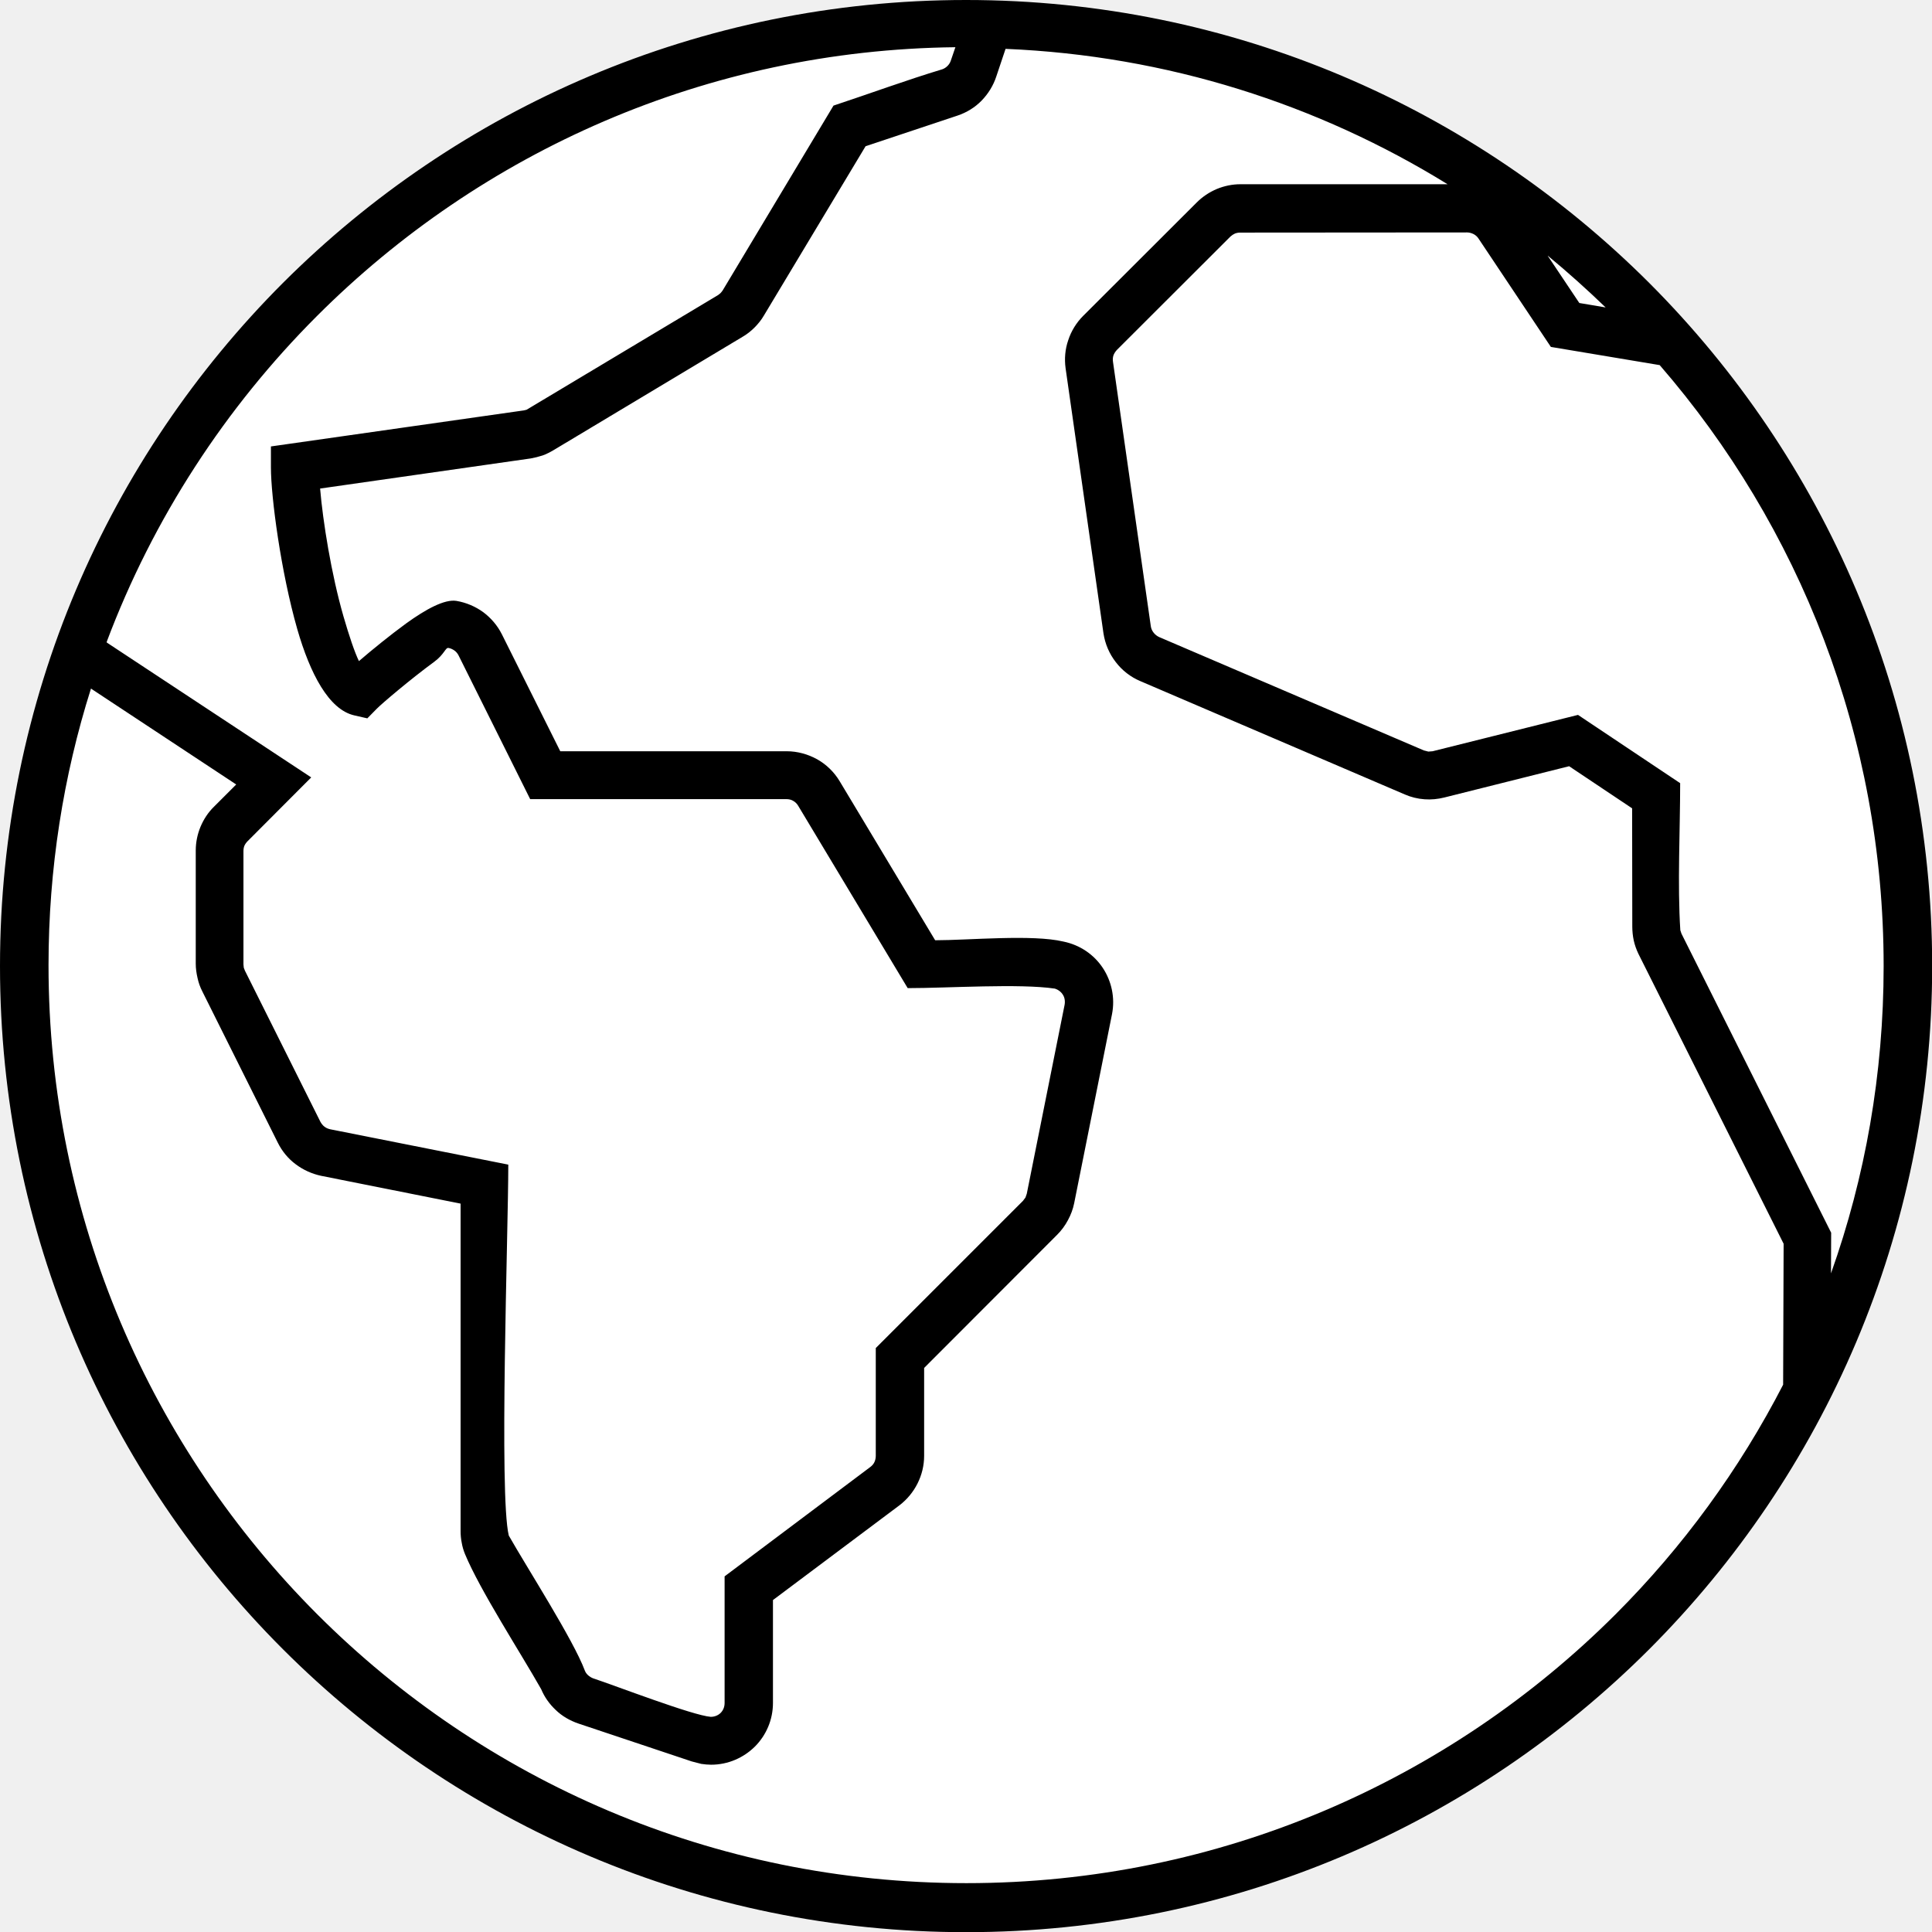
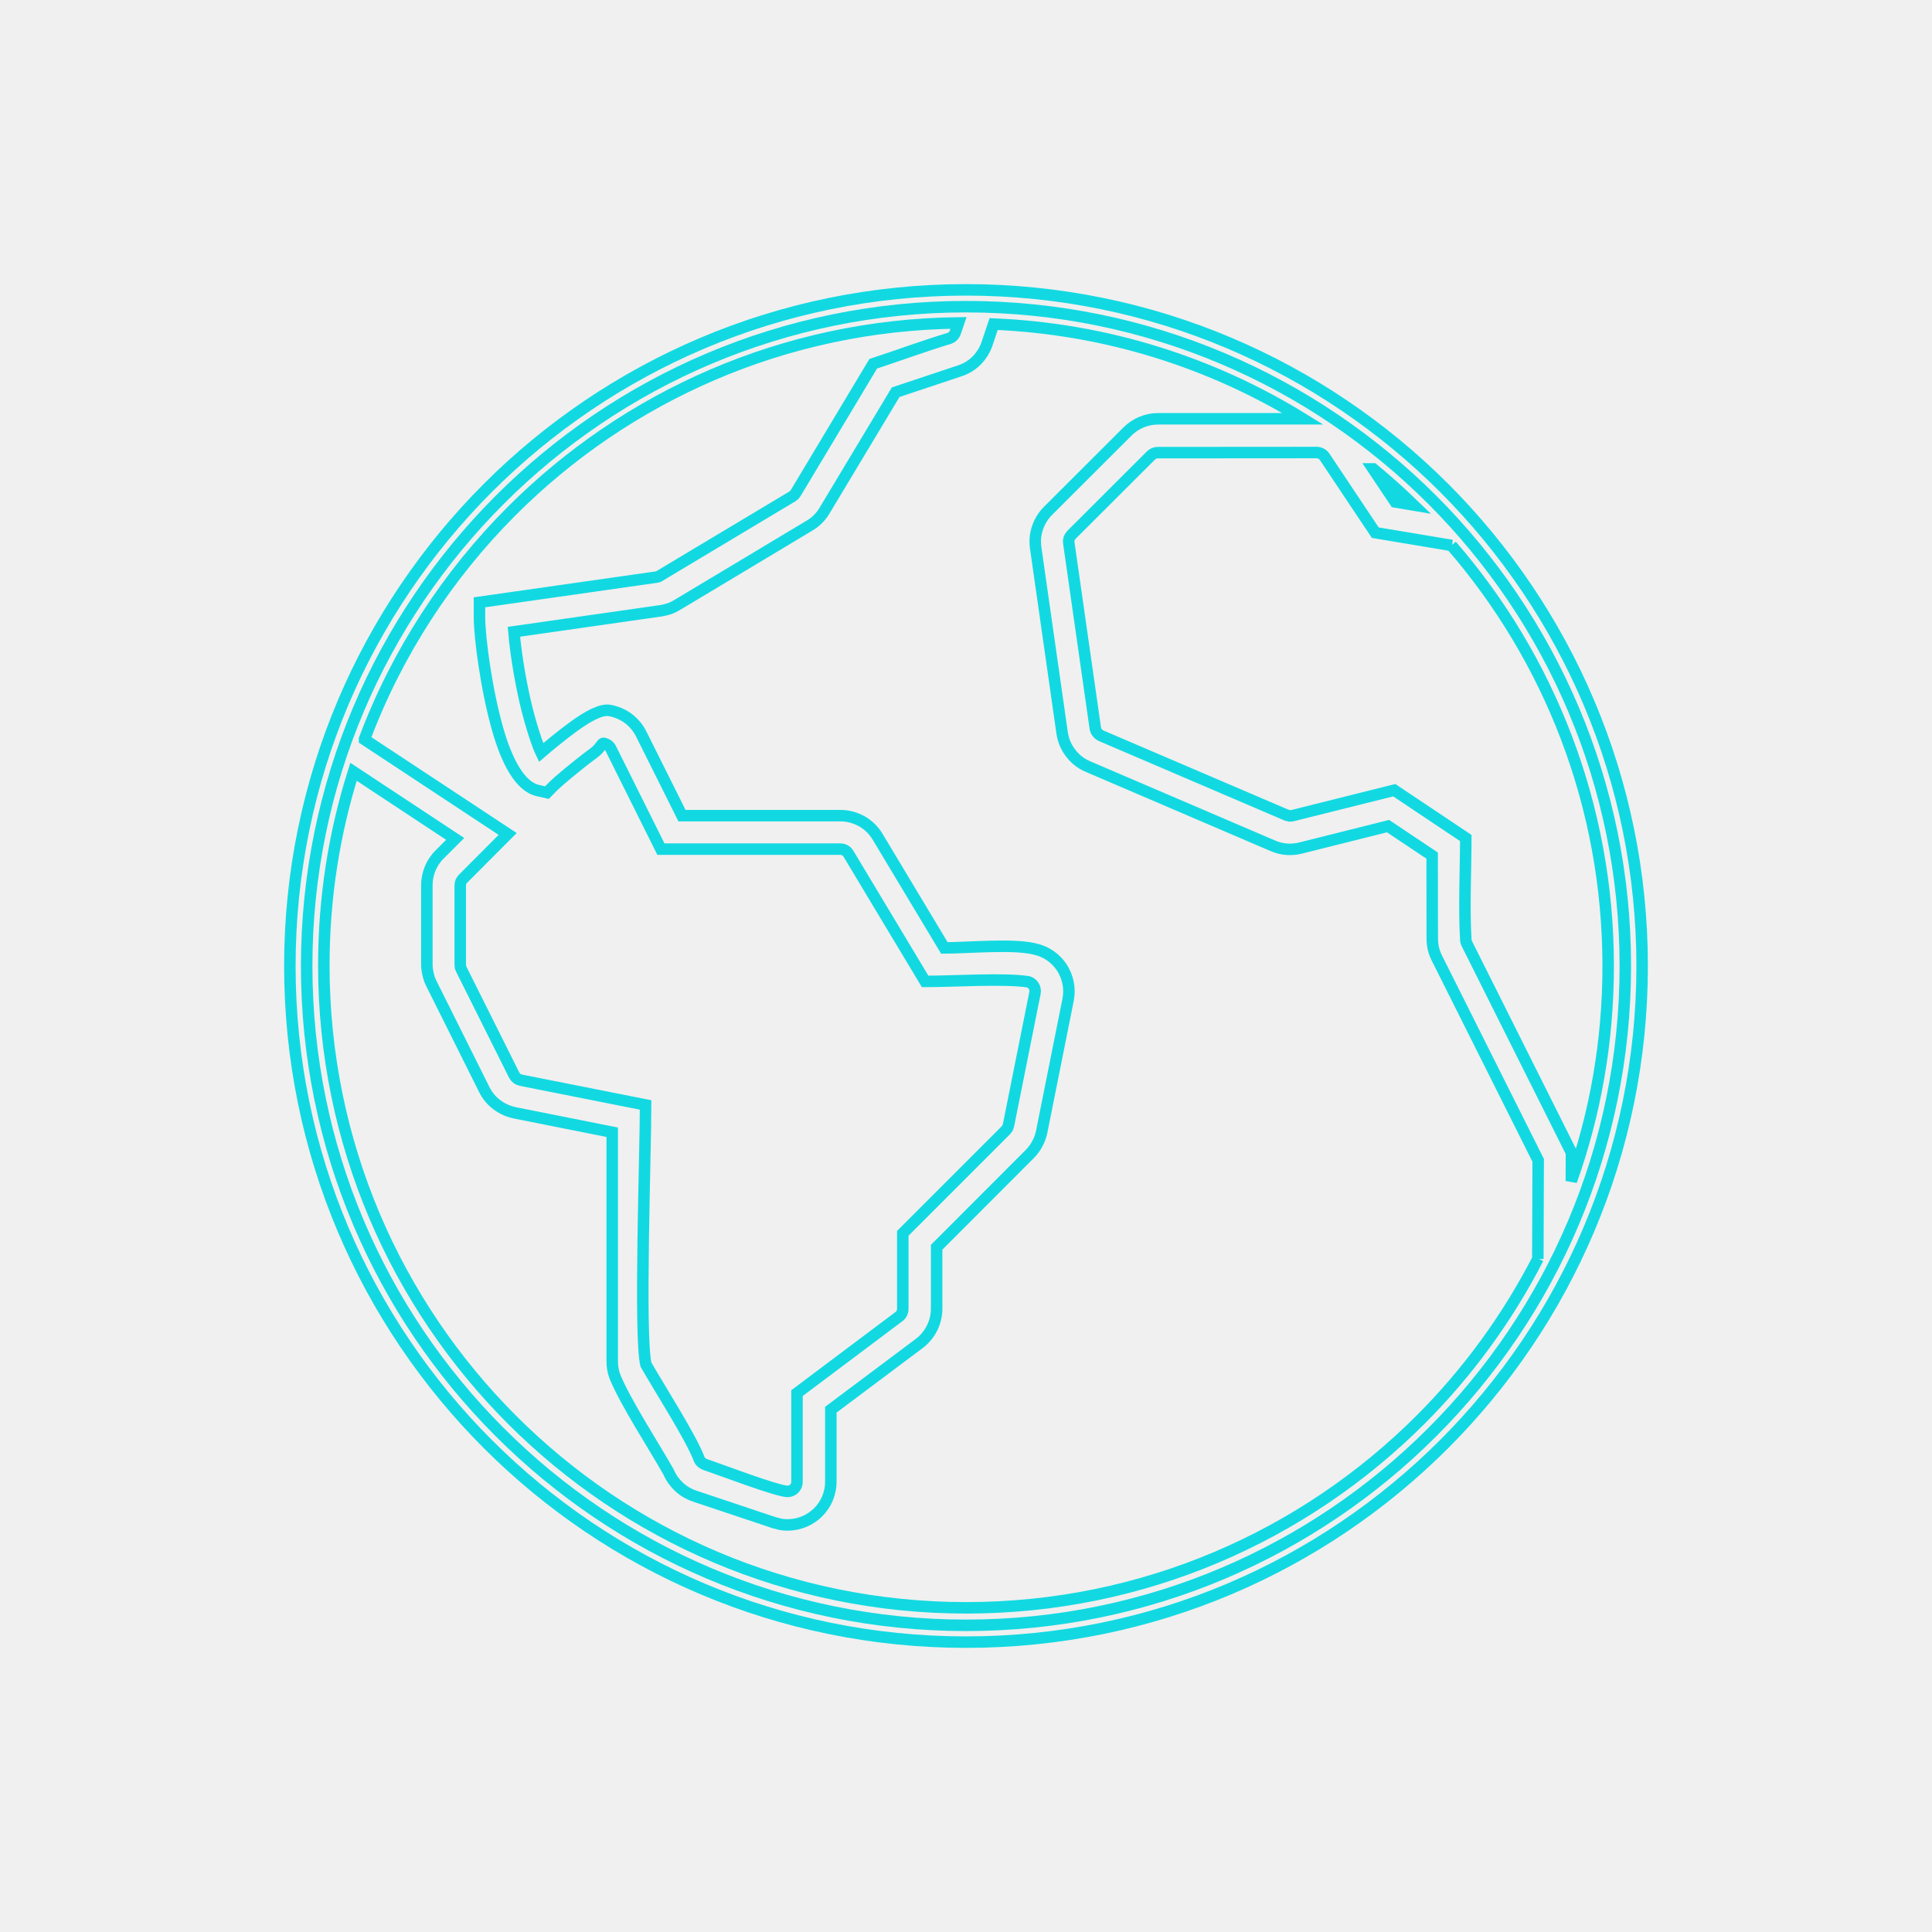
- <svg xmlns="http://www.w3.org/2000/svg" xml:space="preserve" width="7.38mm" height="7.38mm" version="1.1" style="shape-rendering:geometricPrecision; text-rendering:geometricPrecision; image-rendering:optimizeQuality; fill-rule:evenodd; clip-rule:evenodd" viewBox="0 0 117.45 117.45">
-   <defs>
-     <style type="text/css">
+ <svg xmlns="http://www.w3.org/2000/svg" xmlns:xlink="http://www.w3.org/1999/xlink" xml:space="preserve" width="85" height="85" version="1.1" style="clip-rule:evenodd;fill-rule:evenodd;image-rendering:optimizeQuality;shape-rendering:geometricPrecision;text-rendering:geometricPrecision" viewBox="0 0 357.904 357.904" id="svg12">
+   <defs id="defs4">
+     <linearGradient id="linearGradient827">
+       <stop style="stop-color:#000000;stop-opacity:1;" offset="0" id="stop823" />
+       <stop style="stop-color:#000000;stop-opacity:0;" offset="1" id="stop825" />
+     </linearGradient>
+     <style type="text/css" id="style2">
   
    .fil0 {fill:white}
    .fil1 {fill:black;fill-rule:nonzero}
   
  </style>
+     <linearGradient xlink:href="#linearGradient827" id="linearGradient829" x1="-0.5" y1="58.73" x2="117.96" y2="58.73" gradientUnits="userSpaceOnUse" />
  </defs>
-   <g id="Layer_x0020_1">
-     <circle class="fil0" cx="58.73" cy="58.73" r="57.27" />
-     <path class="fil1" d="M58.73 0c16.22,0 30.9,6.58 41.53,17.2 10.62,10.63 17.2,25.31 17.2,41.53 0,16.22 -6.58,30.9 -17.2,41.53 -10.63,10.63 -25.31,17.2 -41.53,17.2 -16.22,0 -30.9,-6.57 -41.53,-17.2 -10.63,-10.63 -17.2,-25.31 -17.2,-41.53 0,-16.22 6.58,-30.9 17.2,-41.53 10.63,-10.62 25.31,-17.2 41.53,-17.2zm42.19 22.2l-6.64 -1.11 -4.4 -6.59c-0.07,-0.11 -0.18,-0.21 -0.3,-0.27 -0.12,-0.06 -0.26,-0.1 -0.39,-0.1l-13.79 0.01c-0.12,0 -0.23,0.02 -0.33,0.06 -0.09,0.04 -0.18,0.1 -0.27,0.18l-6.9 6.89c-0.1,0.11 -0.17,0.22 -0.21,0.33 -0.04,0.12 -0.05,0.25 -0.03,0.39l2.3 16.08c0.02,0.14 0.08,0.28 0.17,0.39 0.09,0.12 0.21,0.21 0.34,0.27l16.09 6.89 0.27 0.07 0.26 -0.02 8.84 -2.21 6.21 4.15c0,2.86 -0.17,6.15 0.01,8.94l0.07 0.21 9.1 18.18 -0.01 2.47c2.08,-5.84 3.2,-12.13 3.2,-18.68 0,-13.97 -5.13,-26.74 -13.61,-36.53zm7.48 61.98l0.03 -8.57 -8.83 -17.63c-0.12,-0.25 -0.22,-0.53 -0.28,-0.8 -0.06,-0.28 -0.09,-0.57 -0.09,-0.85l-0.01 -7.19 -3.83 -2.56 -7.58 1.9c-0.4,0.1 -0.81,0.14 -1.21,0.11 -0.42,-0.03 -0.82,-0.13 -1.19,-0.29l-16.08 -6.89c-0.6,-0.25 -1.12,-0.66 -1.5,-1.16 -0.39,-0.5 -0.65,-1.1 -0.75,-1.76l-2.3 -16.1c-0.08,-0.58 -0.03,-1.16 0.16,-1.71 0.18,-0.55 0.49,-1.06 0.91,-1.48l6.9 -6.89c0.35,-0.35 0.77,-0.63 1.22,-0.82 0.46,-0.19 0.95,-0.29 1.43,-0.29l12.6 0c-7.87,-4.86 -17.04,-7.82 -26.87,-8.23l-0.56 1.67c-0.18,0.56 -0.5,1.07 -0.9,1.48 -0.4,0.41 -0.9,0.72 -1.47,0.91l-5.58 1.86 -6.18 10.29c-0.15,0.26 -0.35,0.51 -0.57,0.73 -0.22,0.22 -0.46,0.41 -0.72,0.56l-11.49 6.89c-0.22,0.13 -0.45,0.25 -0.68,0.33 -0.25,0.08 -0.49,0.14 -0.72,0.18l-12.8 1.83c0.17,2.01 0.68,5.2 1.42,7.77 0.34,1.17 0.67,2.16 0.94,2.72 0.79,-0.68 1.91,-1.59 2.87,-2.29 1.19,-0.86 2.34,-1.49 3.06,-1.37 0.59,0.1 1.15,0.34 1.62,0.68 0.47,0.35 0.87,0.81 1.14,1.35l3.55 7.11 13.77 0c0.65,0 1.29,0.18 1.85,0.49 0.55,0.31 1.03,0.77 1.37,1.34l5.8 9.66c2.05,0 5.91,-0.37 7.8,0.08 1.02,0.21 1.86,0.8 2.39,1.6 0.53,0.8 0.76,1.81 0.56,2.82l-2.3 11.49c-0.07,0.35 -0.2,0.7 -0.38,1.03 -0.17,0.32 -0.39,0.62 -0.65,0.88l-8.09 8.1 0 5.34c0,0.59 -0.14,1.16 -0.4,1.68 -0.26,0.52 -0.64,0.98 -1.1,1.33l-7.69 5.76 0 6.25c0,1.04 -0.42,1.98 -1.1,2.66 -0.69,0.68 -1.63,1.1 -2.66,1.1 -0.2,0 -0.4,-0.02 -0.6,-0.05l-0.58 -0.15 -6.88 -2.3c-0.53,-0.18 -1.01,-0.46 -1.39,-0.83 -0.38,-0.36 -0.68,-0.78 -0.88,-1.26 -1.28,-2.26 -3.71,-6 -4.63,-8.21 -0.09,-0.22 -0.16,-0.45 -0.2,-0.69 -0.05,-0.24 -0.07,-0.48 -0.07,-0.71l0 -19.91 -8.48 -1.69c-0.56,-0.12 -1.09,-0.36 -1.54,-0.7 -0.46,-0.34 -0.83,-0.79 -1.09,-1.31l-4.59 -9.2c-0.13,-0.25 -0.23,-0.53 -0.29,-0.81 -0.07,-0.3 -0.11,-0.59 -0.11,-0.87l0 -6.89c0,-0.49 0.1,-0.98 0.29,-1.44 0.19,-0.45 0.46,-0.87 0.82,-1.22l1.35 -1.35 -8.83 -5.83c-1.68,5.31 -2.58,10.96 -2.58,16.82 0,15.41 6.25,29.36 16.34,39.46 10.1,10.1 24.05,16.34 39.46,16.34 15.41,0 29.36,-6.25 39.46,-16.34 4.09,-4.09 7.54,-8.81 10.21,-14zm-14.31 -68.63l1.92 2.87 1.6 0.27c-1.13,-1.09 -2.3,-2.14 -3.51,-3.14zm-87.6 23.51l12.43 8.2 -3.87 3.88c-0.08,0.08 -0.15,0.18 -0.19,0.27 -0.04,0.09 -0.06,0.21 -0.06,0.33l0 6.89 0.02 0.2 0.07 0.18 4.59 9.19c0.06,0.11 0.15,0.22 0.24,0.29 0.1,0.08 0.22,0.13 0.35,0.16l10.83 2.15c0,4.08 -0.57,20.09 0.03,22.55 1.13,1.99 3.93,6.35 4.62,8.2 0.04,0.11 0.11,0.21 0.2,0.29 0.09,0.08 0.2,0.15 0.31,0.19 1.39,0.46 6.06,2.26 7.15,2.34 0.23,0 0.45,-0.09 0.6,-0.24 0.15,-0.15 0.24,-0.36 0.24,-0.6l0 -7.7 8.86 -6.65c0.11,-0.08 0.2,-0.19 0.25,-0.3 0.05,-0.11 0.08,-0.24 0.08,-0.38l0 -6.55 8.95 -8.95 0.15 -0.2 0.08 -0.23 2.3 -11.49c0.04,-0.23 -0,-0.46 -0.12,-0.63 -0.11,-0.17 -0.28,-0.29 -0.47,-0.35 -2.15,-0.32 -6.49,-0.03 -8.95,-0.03l-6.66 -11.09c-0.07,-0.12 -0.18,-0.23 -0.31,-0.3 -0.12,-0.07 -0.26,-0.1 -0.41,-0.1l-15.57 0 -4.35 -8.73c-0.06,-0.12 -0.14,-0.22 -0.25,-0.3 -0.11,-0.08 -0.24,-0.14 -0.37,-0.16 -0.18,-0.03 -0.25,0.39 -0.86,0.84 -1.46,1.07 -3.21,2.56 -3.5,2.86l-0.57 0.58 -0.79 -0.18c-1.55,-0.35 -2.69,-2.54 -3.47,-5.25 -0.99,-3.46 -1.6,-8.02 -1.6,-9.83l0 -1.27 15.37 -2.19 0.17 -0.04 11.64 -6.97c0.17,-0.13 0.15,-0.11 0.28,-0.28l6.74 -11.24c2.18,-0.72 4.43,-1.55 6.62,-2.21 0.11,-0.04 0.22,-0.11 0.31,-0.2 0.09,-0.09 0.16,-0.2 0.2,-0.32l0.28 -0.82c-15.15,0.17 -28.85,6.38 -38.81,16.34 -5.56,5.56 -9.96,12.3 -12.78,19.8z" />
+   <g id="Layer_x0020_1" style="fill:none;fill-opacity:1;stroke:#12d9e1;stroke-width:0.998;stroke-miterlimit:4;stroke-dasharray:none;stroke-opacity:1" transform="matrix(2.132723,0,0,2.132723,53.69706,53.69706)">
+     <circle class="fil0" cx="58.73" cy="58.73" r="57.27" id="circle7" style="fill:none;fill-opacity:1;stroke:#12d9e1;stroke-width:0.998;stroke-miterlimit:4;stroke-dasharray:none;stroke-opacity:1" />
+     <path class="fil1" d="m 58.73,0 c 16.22,0 30.9,6.58 41.53,17.2 10.62,10.63 17.2,25.31 17.2,41.53 0,16.22 -6.58,30.9 -17.2,41.53 -10.63,10.63 -25.31,17.2 -41.53,17.2 -16.22,0 -30.9,-6.57 -41.53,-17.2 C 6.57,89.63 0,74.95 0,58.73 0,42.51 6.58,27.83 17.2,17.2 27.83,6.58 42.51,0 58.73,0 Z m 42.19,22.2 -6.64,-1.11 -4.4,-6.59 c -0.07,-0.11 -0.18,-0.21 -0.3,-0.27 -0.12,-0.06 -0.26,-0.1 -0.39,-0.1 L 75.4,14.14 c -0.12,0 -0.23,0.02 -0.33,0.06 -0.09,0.04 -0.18,0.1 -0.27,0.18 l -6.9,6.89 c -0.1,0.11 -0.17,0.22 -0.21,0.33 -0.04,0.12 -0.05,0.25 -0.03,0.39 l 2.3,16.08 c 0.02,0.14 0.08,0.28 0.17,0.39 0.09,0.12 0.21,0.21 0.34,0.27 l 16.09,6.89 0.27,0.07 0.26,-0.02 8.84,-2.21 6.21,4.15 c 0,2.86 -0.17,6.15 0.01,8.94 l 0.07,0.21 9.1,18.18 -0.01,2.47 c 2.08,-5.84 3.2,-12.13 3.2,-18.68 0,-13.97 -5.13,-26.74 -13.61,-36.53 z m 7.48,61.98 0.03,-8.57 -8.83,-17.63 c -0.12,-0.25 -0.22,-0.53 -0.28,-0.8 -0.06,-0.28 -0.09,-0.57 -0.09,-0.85 l -0.01,-7.19 -3.83,-2.56 -7.58,1.9 C 87.41,48.58 87,48.62 86.6,48.59 86.18,48.56 85.78,48.46 85.41,48.3 L 69.33,41.41 c -0.6,-0.25 -1.12,-0.66 -1.5,-1.16 -0.39,-0.5 -0.65,-1.1 -0.75,-1.76 l -2.3,-16.1 c -0.08,-0.58 -0.03,-1.16 0.16,-1.71 0.18,-0.55 0.49,-1.06 0.91,-1.48 l 6.9,-6.89 c 0.35,-0.35 0.77,-0.63 1.22,-0.82 0.46,-0.19 0.95,-0.29 1.43,-0.29 H 88 C 80.13,6.34 70.96,3.38 61.13,2.97 l -0.56,1.67 c -0.18,0.56 -0.5,1.07 -0.9,1.48 -0.4,0.41 -0.9,0.72 -1.47,0.91 l -5.58,1.86 -6.18,10.29 c -0.15,0.26 -0.35,0.51 -0.57,0.73 -0.22,0.22 -0.46,0.41 -0.72,0.56 l -11.49,6.89 c -0.22,0.13 -0.45,0.25 -0.68,0.33 -0.25,0.08 -0.49,0.14 -0.72,0.18 l -12.8,1.83 c 0.17,2.01 0.68,5.2 1.42,7.77 0.34,1.17 0.67,2.16 0.94,2.72 0.79,-0.68 1.91,-1.59 2.87,-2.29 1.19,-0.86 2.34,-1.49 3.06,-1.37 0.59,0.1 1.15,0.34 1.62,0.68 0.47,0.35 0.87,0.81 1.14,1.35 l 3.55,7.11 h 13.77 c 0.65,0 1.29,0.18 1.85,0.49 0.55,0.31 1.03,0.77 1.37,1.34 l 5.8,9.66 c 2.05,0 5.91,-0.37 7.8,0.08 1.02,0.21 1.86,0.8 2.39,1.6 0.53,0.8 0.76,1.81 0.56,2.82 l -2.3,11.49 c -0.07,0.35 -0.2,0.7 -0.38,1.03 -0.17,0.32 -0.39,0.62 -0.65,0.88 l -8.09,8.1 v 5.34 c 0,0.59 -0.14,1.16 -0.4,1.68 -0.26,0.52 -0.64,0.98 -1.1,1.33 l -7.69,5.76 v 6.25 c 0,1.04 -0.42,1.98 -1.1,2.66 -0.69,0.68 -1.63,1.1 -2.66,1.1 -0.2,0 -0.4,-0.02 -0.6,-0.05 l -0.58,-0.15 -6.88,-2.3 c -0.53,-0.18 -1.01,-0.46 -1.39,-0.83 -0.38,-0.36 -0.68,-0.78 -0.88,-1.26 -1.28,-2.26 -3.71,-6 -4.63,-8.21 -0.09,-0.22 -0.16,-0.45 -0.2,-0.69 C 28.02,93.55 28,93.31 28,93.08 V 73.17 l -8.48,-1.69 c -0.56,-0.12 -1.09,-0.36 -1.54,-0.7 -0.46,-0.34 -0.83,-0.79 -1.09,-1.31 L 12.3,60.27 C 12.17,60.02 12.07,59.74 12.01,59.46 11.94,59.16 11.9,58.87 11.9,58.59 V 51.7 c 0,-0.49 0.1,-0.98 0.29,-1.44 0.19,-0.45 0.46,-0.87 0.82,-1.22 l 1.35,-1.35 -8.83,-5.83 c -1.68,5.31 -2.58,10.96 -2.58,16.82 0,15.41 6.25,29.36 16.34,39.46 10.1,10.1 24.05,16.34 39.46,16.34 15.41,0 29.36,-6.25 39.46,-16.34 4.09,-4.09 7.54,-8.81 10.21,-14 z m -14.31,-68.63 1.92,2.87 1.6,0.27 C 96.48,17.6 95.31,16.55 94.1,15.55 Z m -87.6,23.51 12.43,8.2 -3.87,3.88 c -0.08,0.08 -0.15,0.18 -0.19,0.27 -0.04,0.09 -0.06,0.21 -0.06,0.33 v 6.89 l 0.02,0.2 0.07,0.18 4.59,9.19 c 0.06,0.11 0.15,0.22 0.24,0.29 0.1,0.08 0.22,0.13 0.35,0.16 L 30.9,70.8 c 0,4.08 -0.57,20.09 0.03,22.55 1.13,1.99 3.93,6.35 4.62,8.2 0.04,0.11 0.11,0.21 0.2,0.29 0.09,0.08 0.2,0.15 0.31,0.19 1.39,0.46 6.06,2.26 7.15,2.34 0.23,0 0.45,-0.09 0.6,-0.24 0.15,-0.15 0.24,-0.36 0.24,-0.6 v -7.7 l 8.86,-6.65 c 0.11,-0.08 0.2,-0.19 0.25,-0.3 0.05,-0.11 0.08,-0.24 0.08,-0.38 v -6.55 l 8.95,-8.95 0.15,-0.2 0.08,-0.23 2.3,-11.49 c 0.04,-0.23 0,-0.46 -0.12,-0.63 -0.11,-0.17 -0.28,-0.29 -0.47,-0.35 -2.15,-0.32 -6.49,-0.03 -8.95,-0.03 L 48.52,48.98 c -0.07,-0.12 -0.18,-0.23 -0.31,-0.3 -0.12,-0.07 -0.26,-0.1 -0.41,-0.1 H 32.23 l -4.35,-8.73 c -0.06,-0.12 -0.14,-0.22 -0.25,-0.3 -0.11,-0.08 -0.24,-0.14 -0.37,-0.16 -0.18,-0.03 -0.25,0.39 -0.86,0.84 -1.46,1.07 -3.21,2.56 -3.5,2.86 l -0.57,0.58 -0.79,-0.18 c -1.55,-0.35 -2.69,-2.54 -3.47,-5.25 -0.99,-3.46 -1.6,-8.02 -1.6,-9.83 v -1.27 l 15.37,-2.19 0.17,-0.04 11.64,-6.97 c 0.17,-0.13 0.15,-0.11 0.28,-0.28 L 50.67,6.42 C 52.85,5.7 55.1,4.87 57.29,4.21 57.4,4.17 57.51,4.1 57.6,4.01 57.69,3.92 57.76,3.81 57.8,3.69 L 58.08,2.87 C 42.93,3.04 29.23,9.25 19.27,19.21 13.71,24.77 9.31,31.51 6.49,39.01 Z" id="path9" style="fill:none;fill-opacity:1;fill-rule:nonzero;stroke:#12d9e1;stroke-width:0.998;stroke-miterlimit:4;stroke-dasharray:none;stroke-opacity:1" />
  </g>
</svg>
